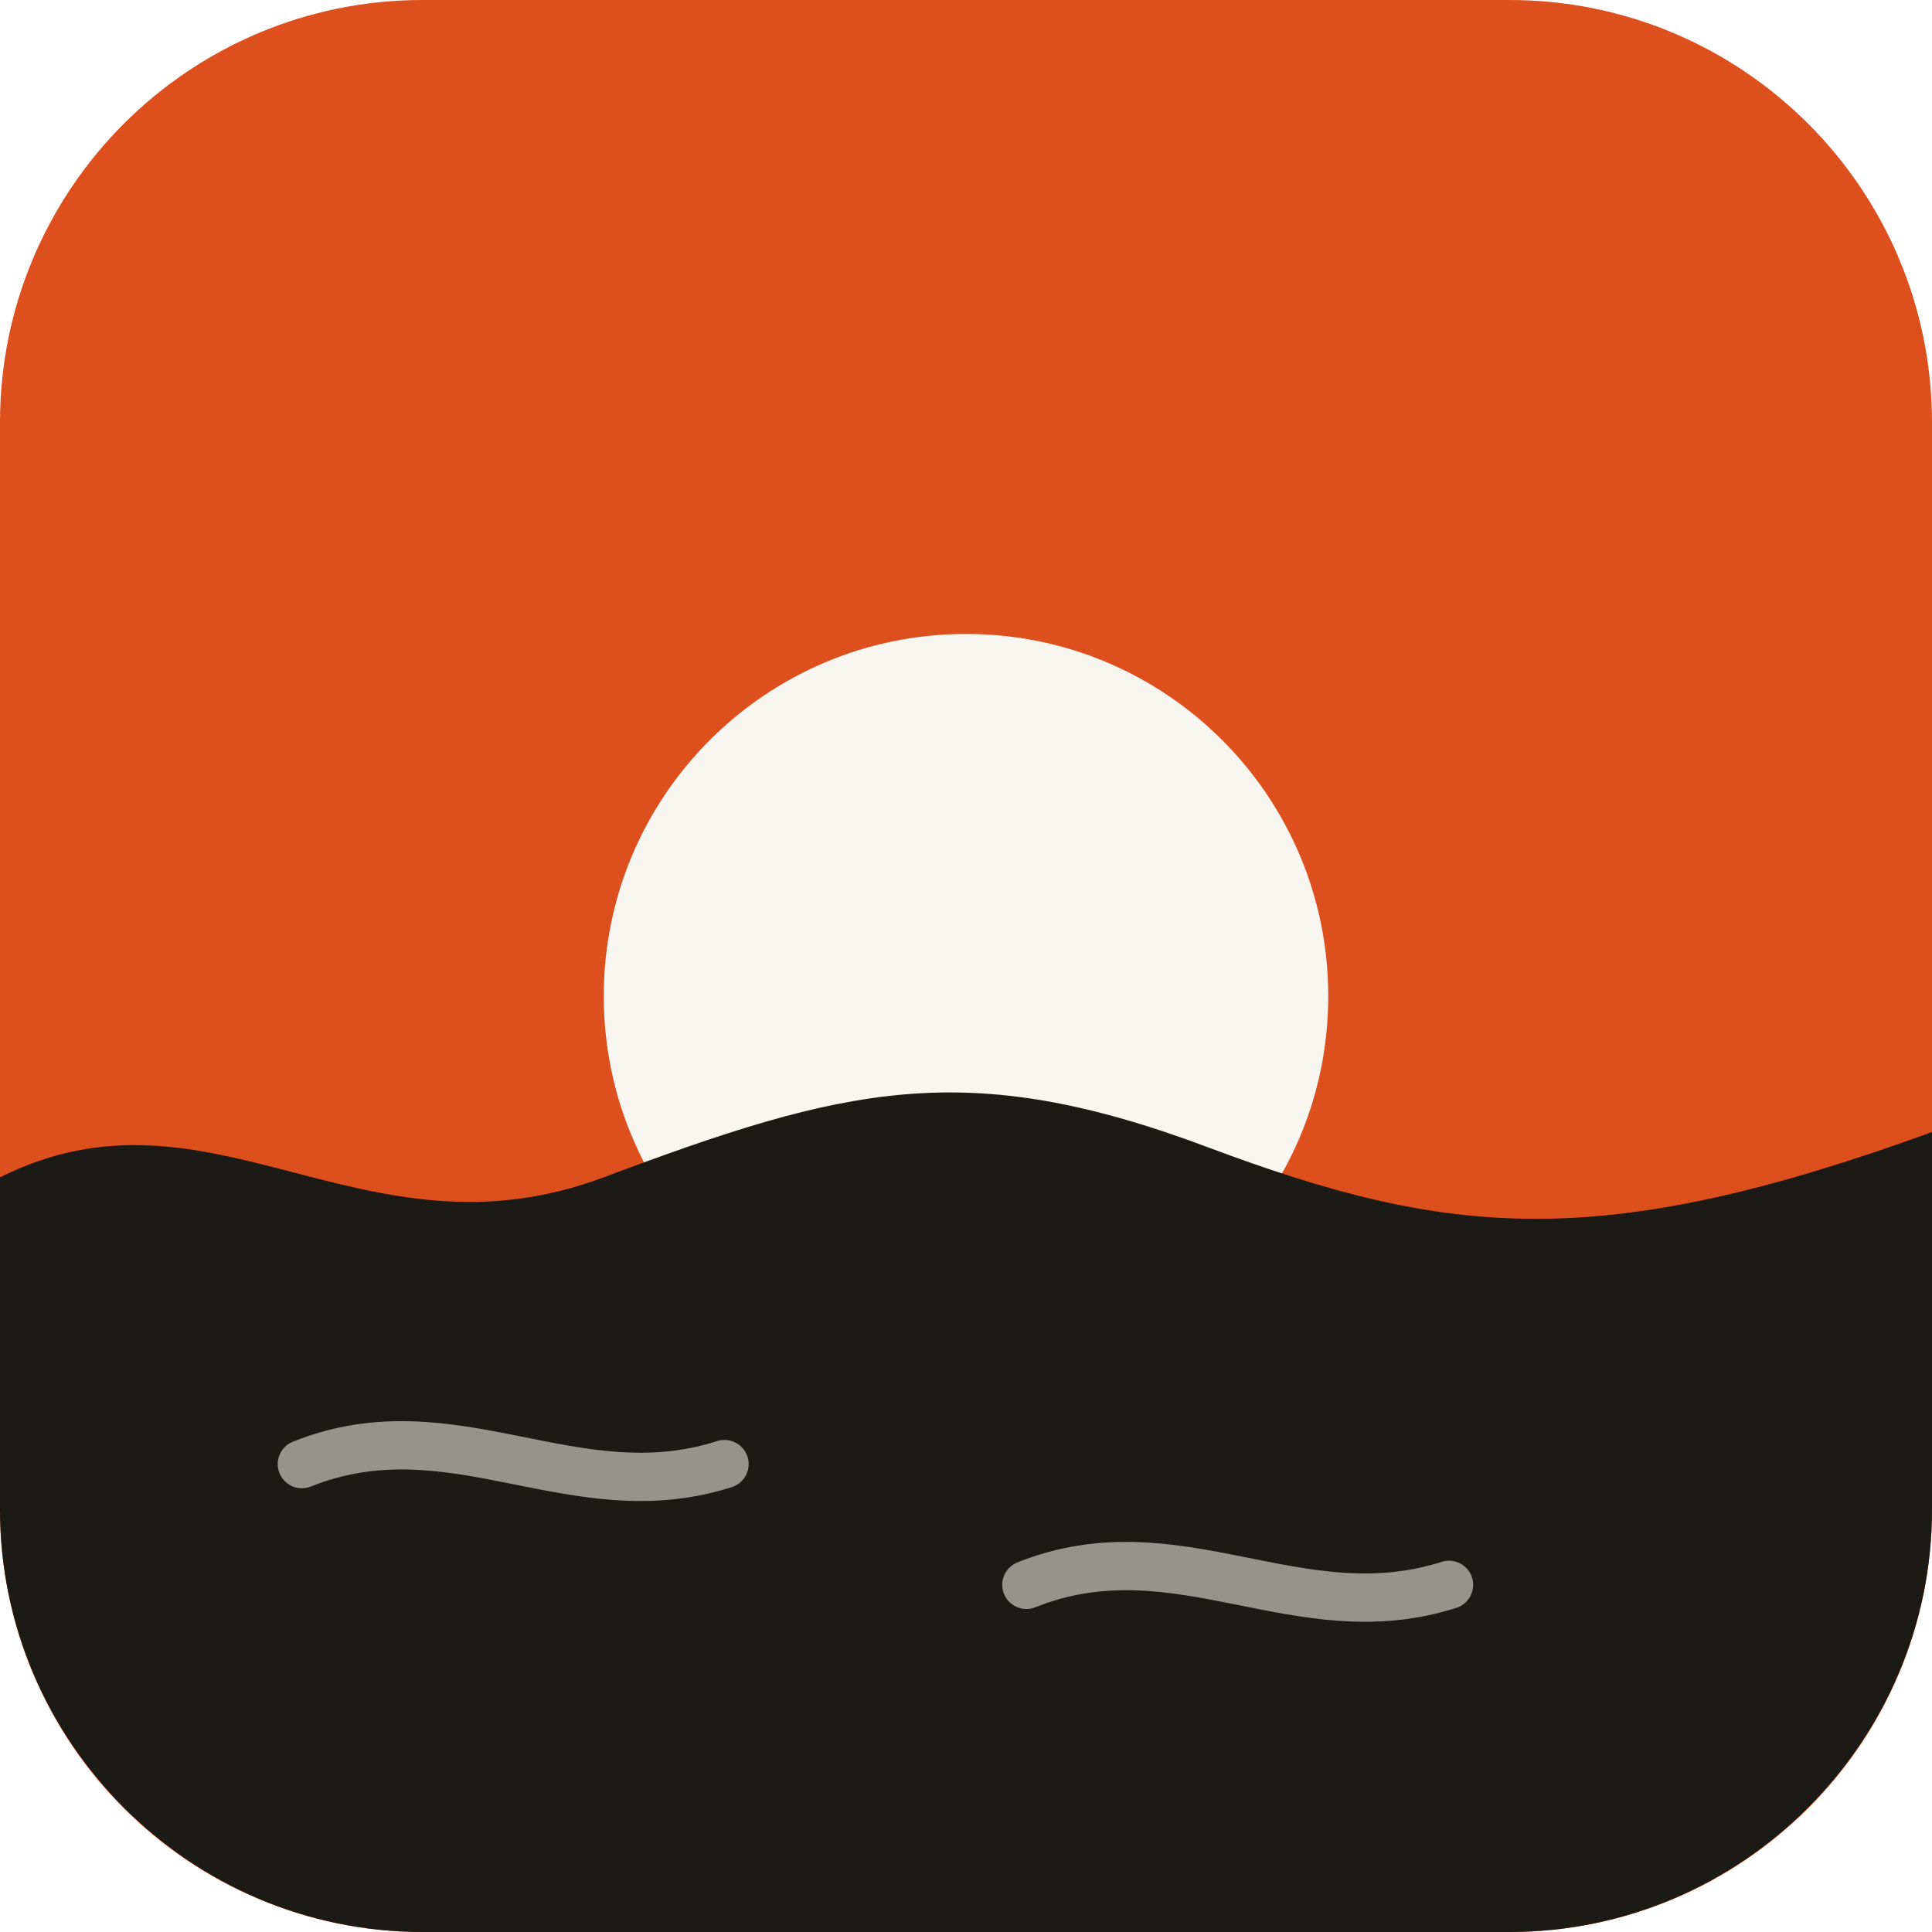
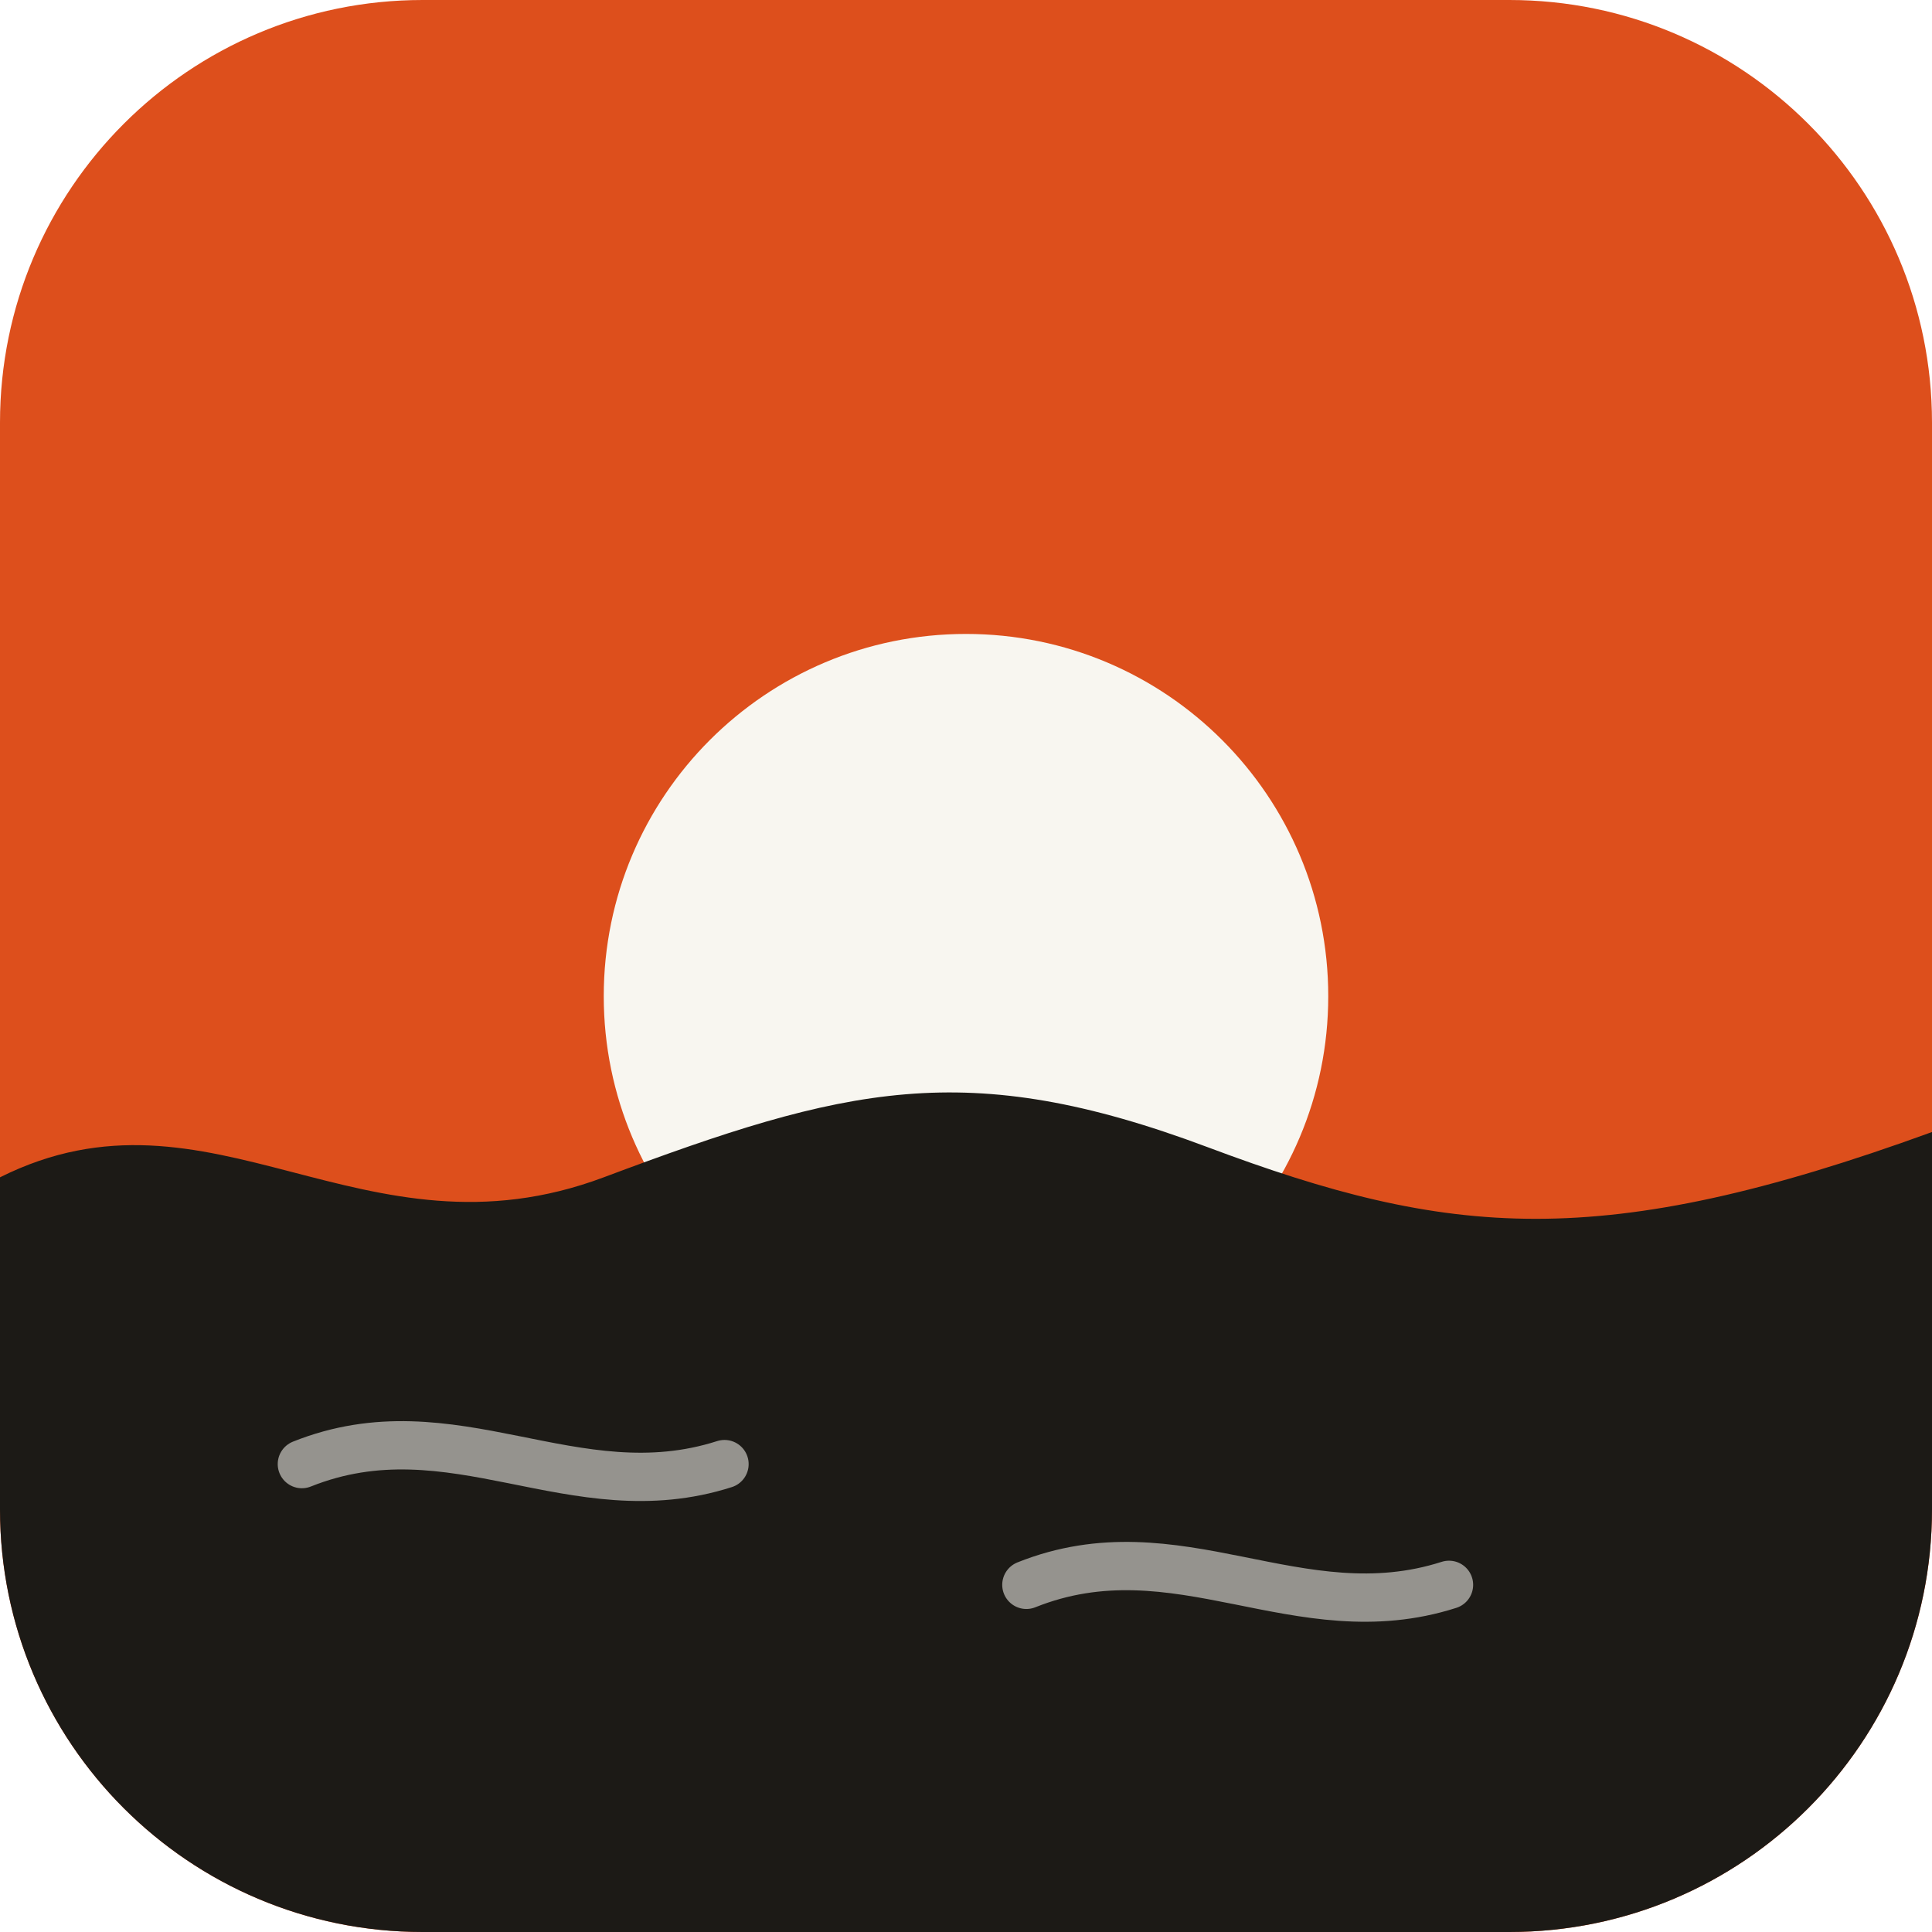
<svg xmlns="http://www.w3.org/2000/svg" viewBox="0 0 64 64">
-   <rect width="64" height="64" rx="14" fill="#DD4F1C" />
-   <circle cx="32" cy="33" r="12" fill="#F8F6F0" />
-   <path d="M0 39c7-3.5 12 3 20 0s12-4 20-1 13 3.5 24-.5V50c0 7.7-6.3 14-14 14H14C6.3 64 0 57.7 0 50z" fill="#1C1A16" />
-   <path d="M10 48.5c5-2 9 1.6 14 0M34 52.5c5-2 9 1.6 14 0" stroke="#F8F6F0" stroke-width="1.6" stroke-linecap="round" fill="none" opacity="0.55" />
+   <clipPath id="r">
+     <rect width="64" height="64" rx="14" />
+   </clipPath>
+   <g clip-path="url(#r)">
+     <rect width="64" height="64" fill="#DD4F1C" />
+     <circle cx="32" cy="33" r="12" fill="#F8F6F0" />
+     <path d="M0 39c7-3.5 12 3 20 0s12-4 20-1 13 3.5 24-.5V64H0z" fill="#1C1A16" />
+     <path d="M10 48.5c5-2 9 1.6 14 0M34 52.5c5-2 9 1.6 14 0" stroke="#F8F6F0" stroke-width="1.6" stroke-linecap="round" fill="none" opacity="0.55" />
+   </g>
</svg>
